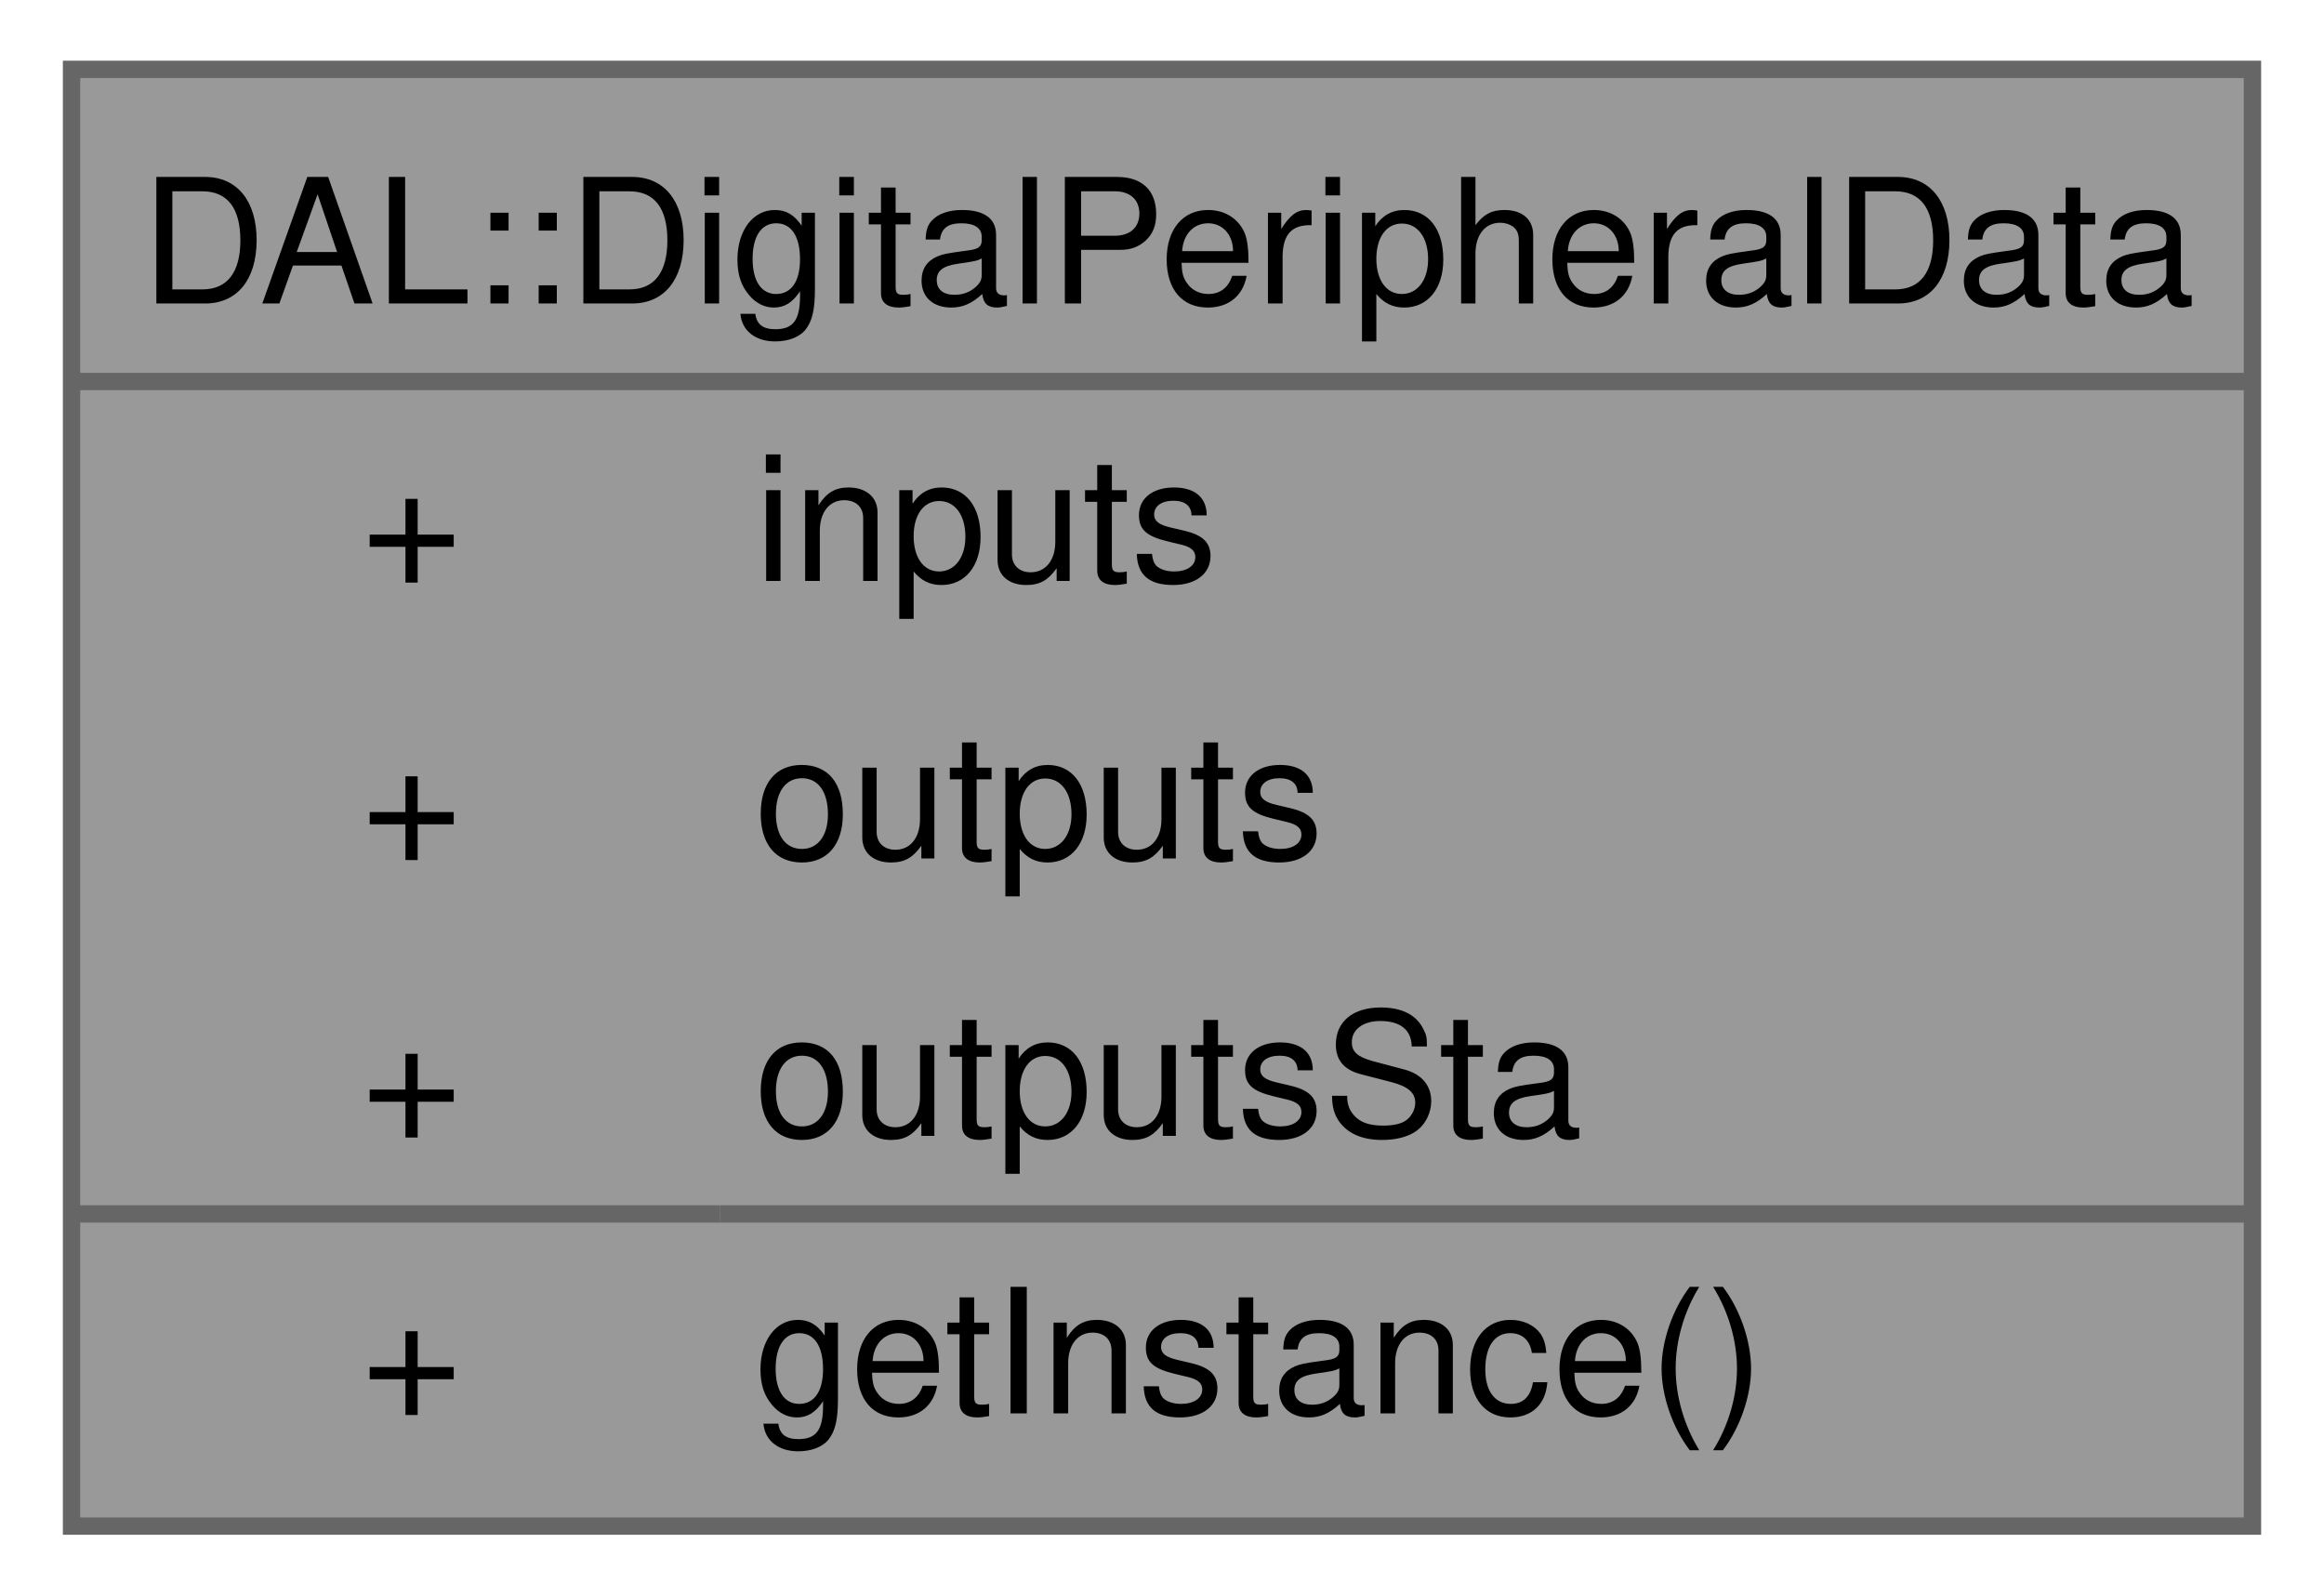
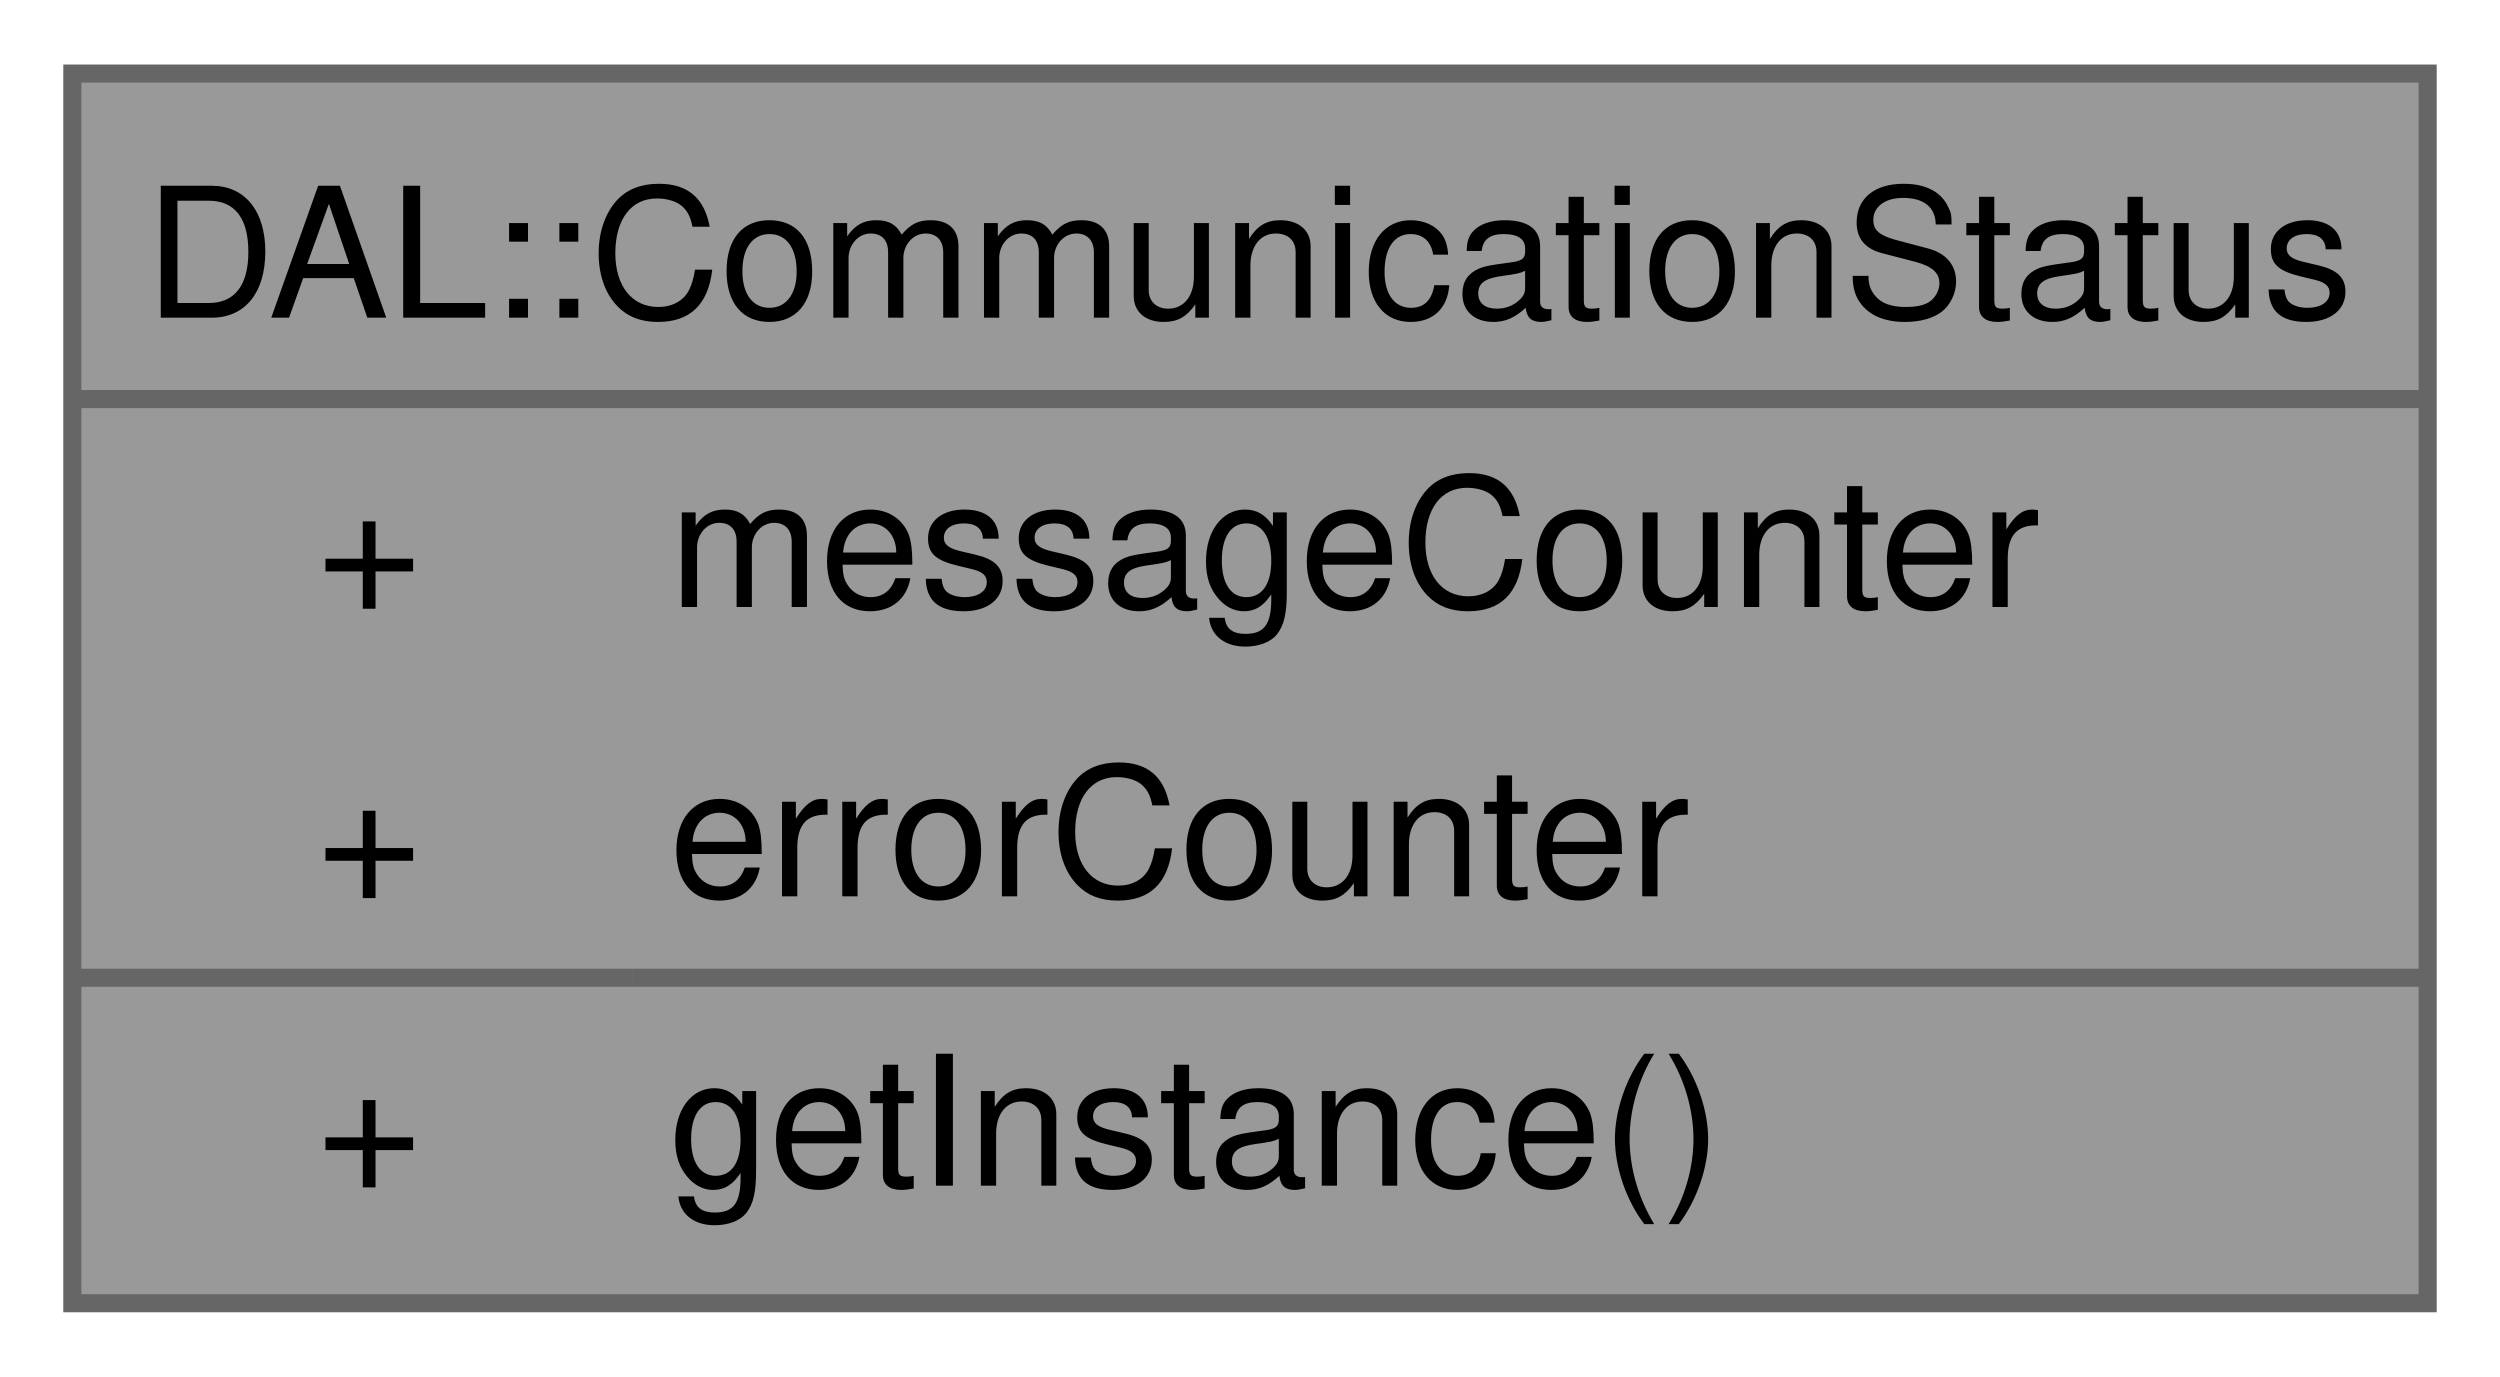
- <svg xmlns="http://www.w3.org/2000/svg" xmlns:xlink="http://www.w3.org/1999/xlink" width="134pt" height="92pt" viewBox="0.00 0.00 133.75 92.00">
-   <g id="graph0" class="graph" transform="scale(1 1) rotate(0) translate(4 88)">
+ <svg xmlns="http://www.w3.org/2000/svg" xmlns:xlink="http://www.w3.org/1999/xlink" width="138pt" height="76pt" viewBox="0.00 0.00 138.25 76.00">
+   <g id="graph0" class="graph" transform="scale(1 1) rotate(0) translate(4 72)">
    <g id="Node000001" class="node">
      <g id="a_Node000001">
-         <a xlink:title="A class for managing digital peripheral data.">
-           <polygon fill="#999999" stroke="none" points="125.75,-84 0,-84 0,0 125.75,0 125.75,-84" />
-           <text text-anchor="start" x="4" y="-70.5" font-family="Helvetica,sans-Serif" font-size="10.00">DAL::DigitalPeripheralData</text>
-           <text text-anchor="start" x="16.69" y="-54.5" font-family="Helvetica,sans-Serif" font-size="10.00">+</text>
-           <text text-anchor="start" x="39.38" y="-54.5" font-family="Helvetica,sans-Serif" font-size="10.00">inputs</text>
-           <text text-anchor="start" x="16.69" y="-38.5" font-family="Helvetica,sans-Serif" font-size="10.00">+</text>
-           <text text-anchor="start" x="39.38" y="-38.5" font-family="Helvetica,sans-Serif" font-size="10.00">outputs</text>
-           <text text-anchor="start" x="16.69" y="-22.5" font-family="Helvetica,sans-Serif" font-size="10.00">+</text>
-           <text text-anchor="start" x="39.38" y="-22.5" font-family="Helvetica,sans-Serif" font-size="10.00">outputsSta</text>
-           <text text-anchor="start" x="16.69" y="-6.5" font-family="Helvetica,sans-Serif" font-size="10.00">+</text>
-           <text text-anchor="start" x="39.38" y="-6.5" font-family="Helvetica,sans-Serif" font-size="10.00">getInstance()</text>
-           <polygon fill="#666666" stroke="#666666" points="0,-66 0,-66 125.75,-66 125.75,-66 0,-66" />
-           <polygon fill="#666666" stroke="#666666" points="0,-18 0,-18 37.38,-18 37.38,-18 0,-18" />
-           <polygon fill="#666666" stroke="#666666" points="37.38,-18 37.38,-18 125.75,-18 125.75,-18 37.38,-18" />
-           <polygon fill="none" stroke="#666666" points="0,0 0,-84 125.75,-84 125.75,0 0,0" />
+         <a xlink:title="A class for tracking the number of valid and invalid messages received.">
+           <polygon fill="#999999" stroke="none" points="130.25,-68 0,-68 0,0 130.25,0 130.25,-68" />
+           <text text-anchor="start" x="4" y="-54.5" font-family="Helvetica,sans-Serif" font-size="10.00">DAL::CommunicationStatus</text>
+           <text text-anchor="start" x="13.5" y="-38.5" font-family="Helvetica,sans-Serif" font-size="10.00">+</text>
+           <text text-anchor="start" x="33" y="-38.5" font-family="Helvetica,sans-Serif" font-size="10.00">messageCounter</text>
+           <text text-anchor="start" x="13.5" y="-22.5" font-family="Helvetica,sans-Serif" font-size="10.00">+</text>
+           <text text-anchor="start" x="33" y="-22.5" font-family="Helvetica,sans-Serif" font-size="10.00">errorCounter</text>
+           <text text-anchor="start" x="13.5" y="-6.5" font-family="Helvetica,sans-Serif" font-size="10.00">+</text>
+           <text text-anchor="start" x="33" y="-6.5" font-family="Helvetica,sans-Serif" font-size="10.00">getInstance()</text>
+           <polygon fill="#666666" stroke="#666666" points="0,-50 0,-50 130.25,-50 130.25,-50 0,-50" />
+           <polygon fill="#666666" stroke="#666666" points="0,-18 0,-18 31,-18 31,-18 0,-18" />
+           <polygon fill="#666666" stroke="#666666" points="31,-18 31,-18 130.25,-18 130.25,-18 31,-18" />
+           <polygon fill="none" stroke="#666666" points="0,0 0,-68 130.25,-68 130.25,0 0,0" />
        </a>
      </g>
    </g>
  </g>
</svg>
